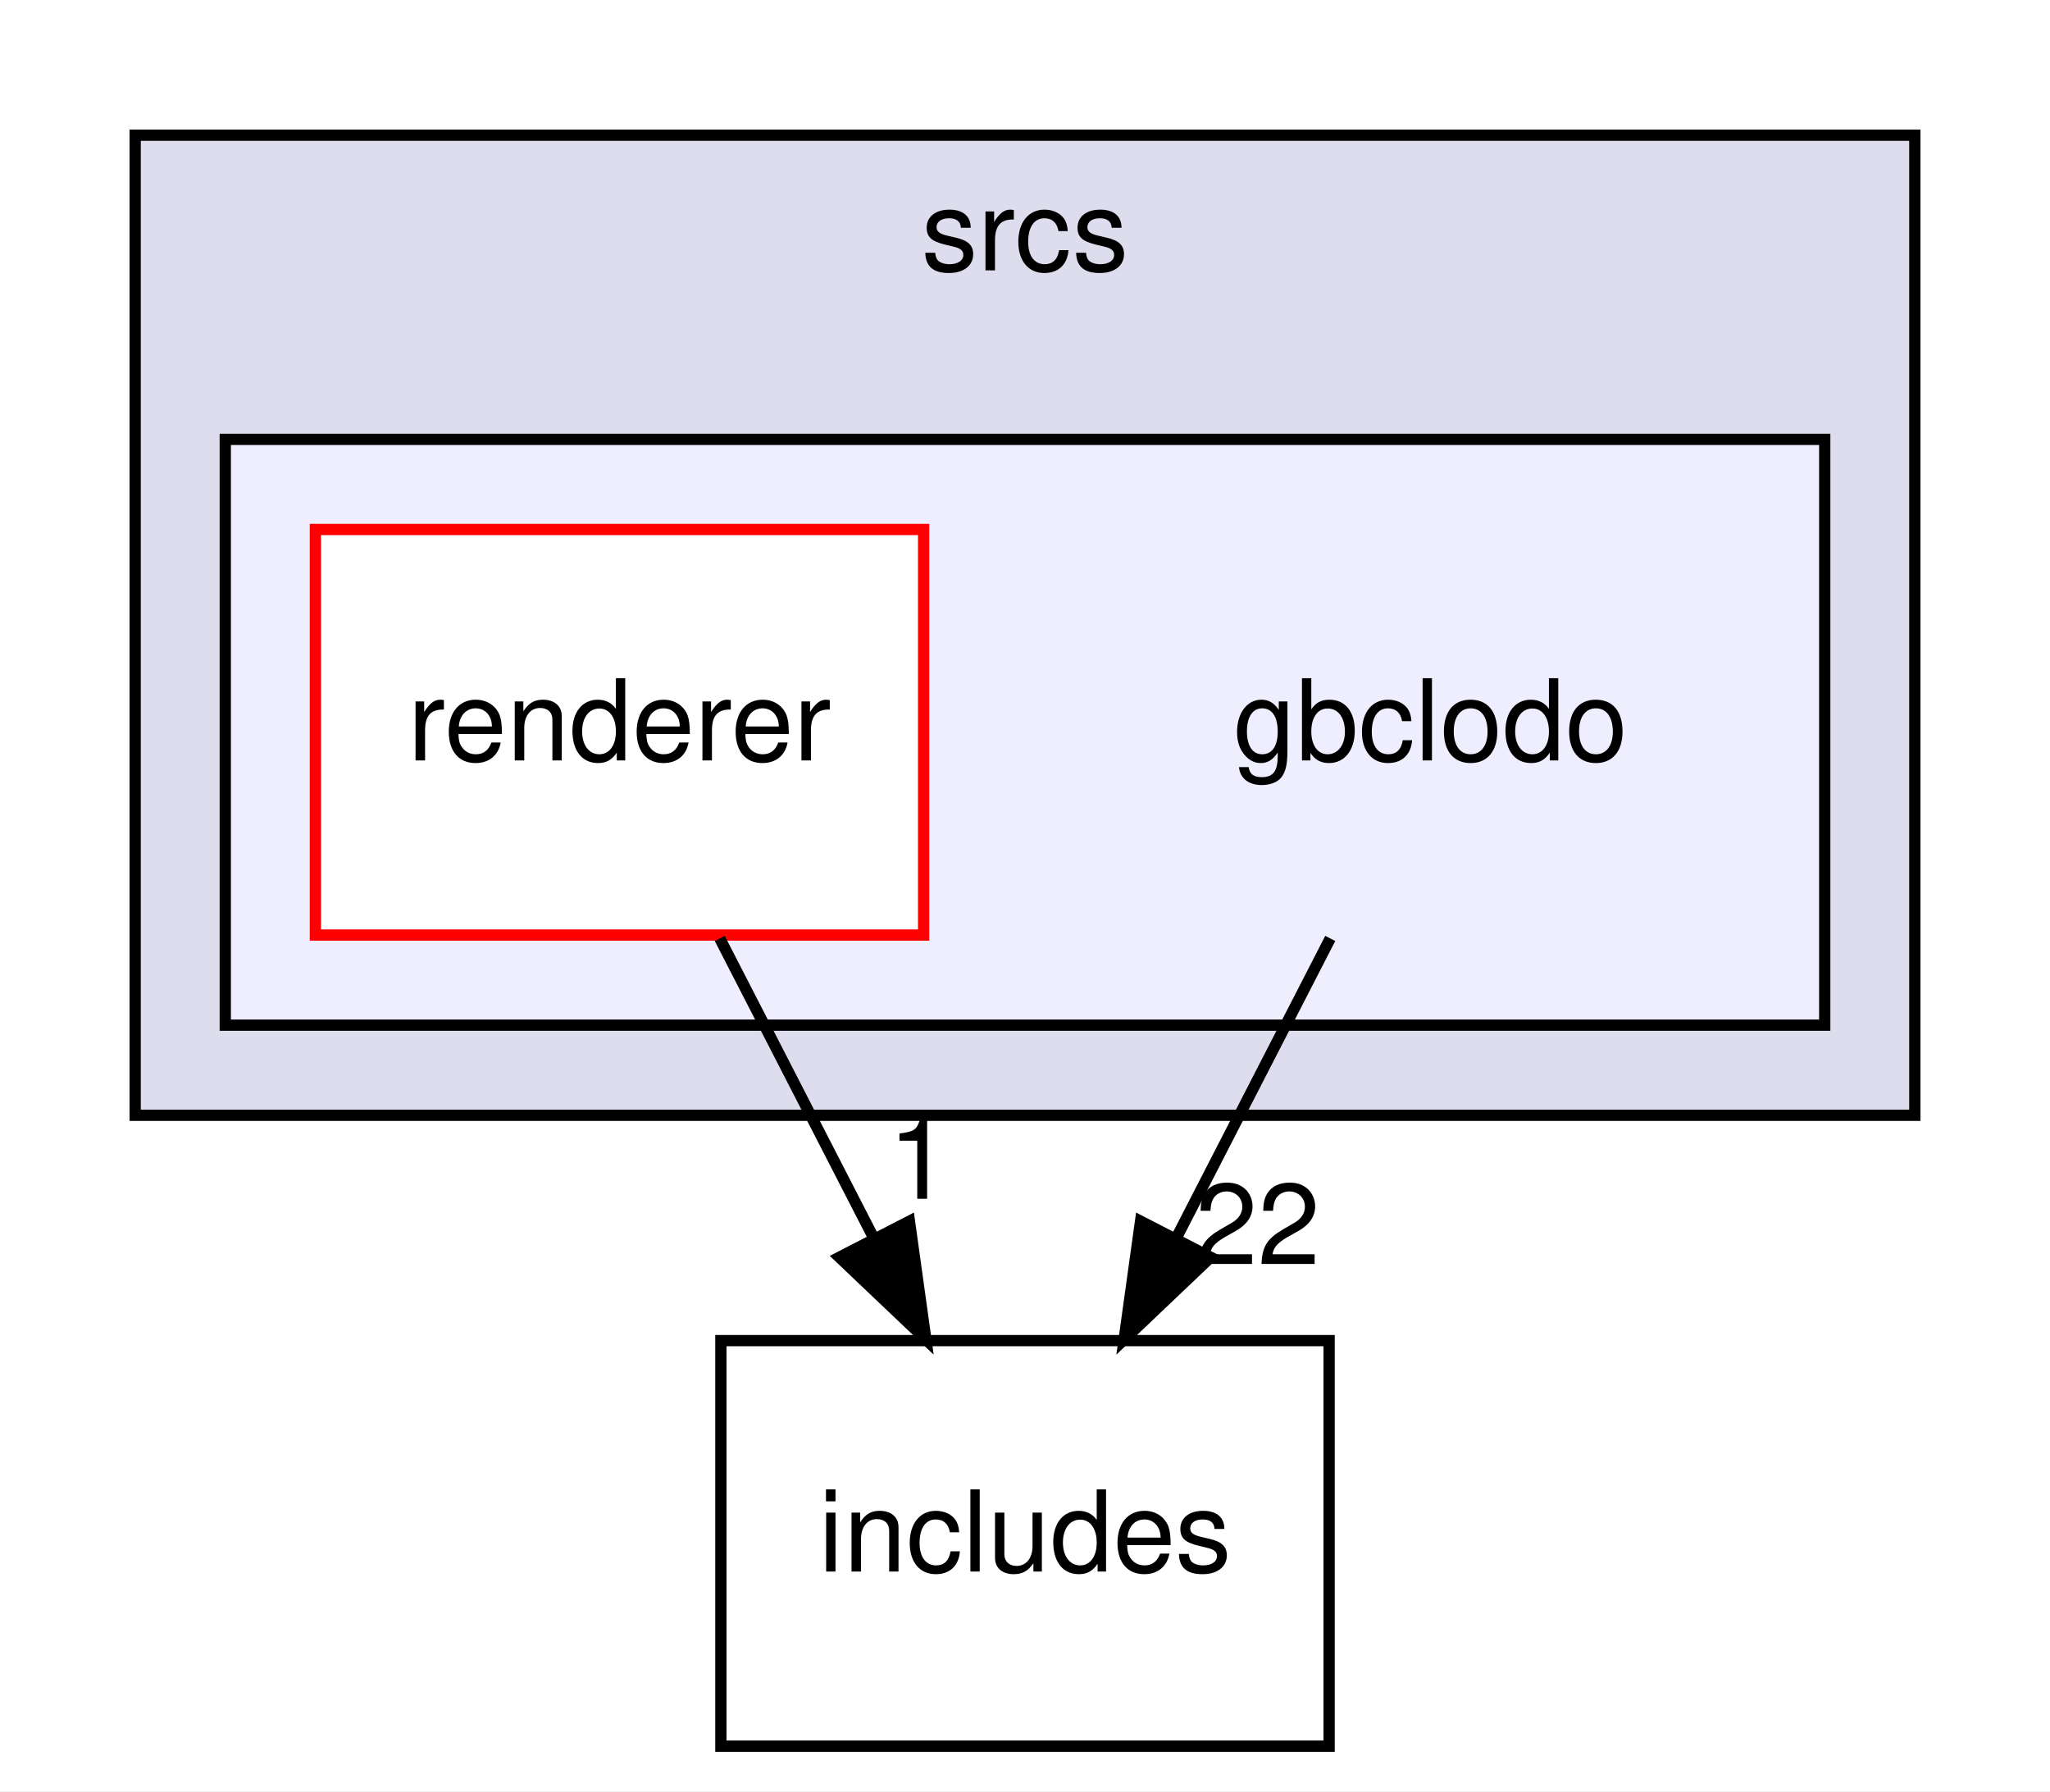
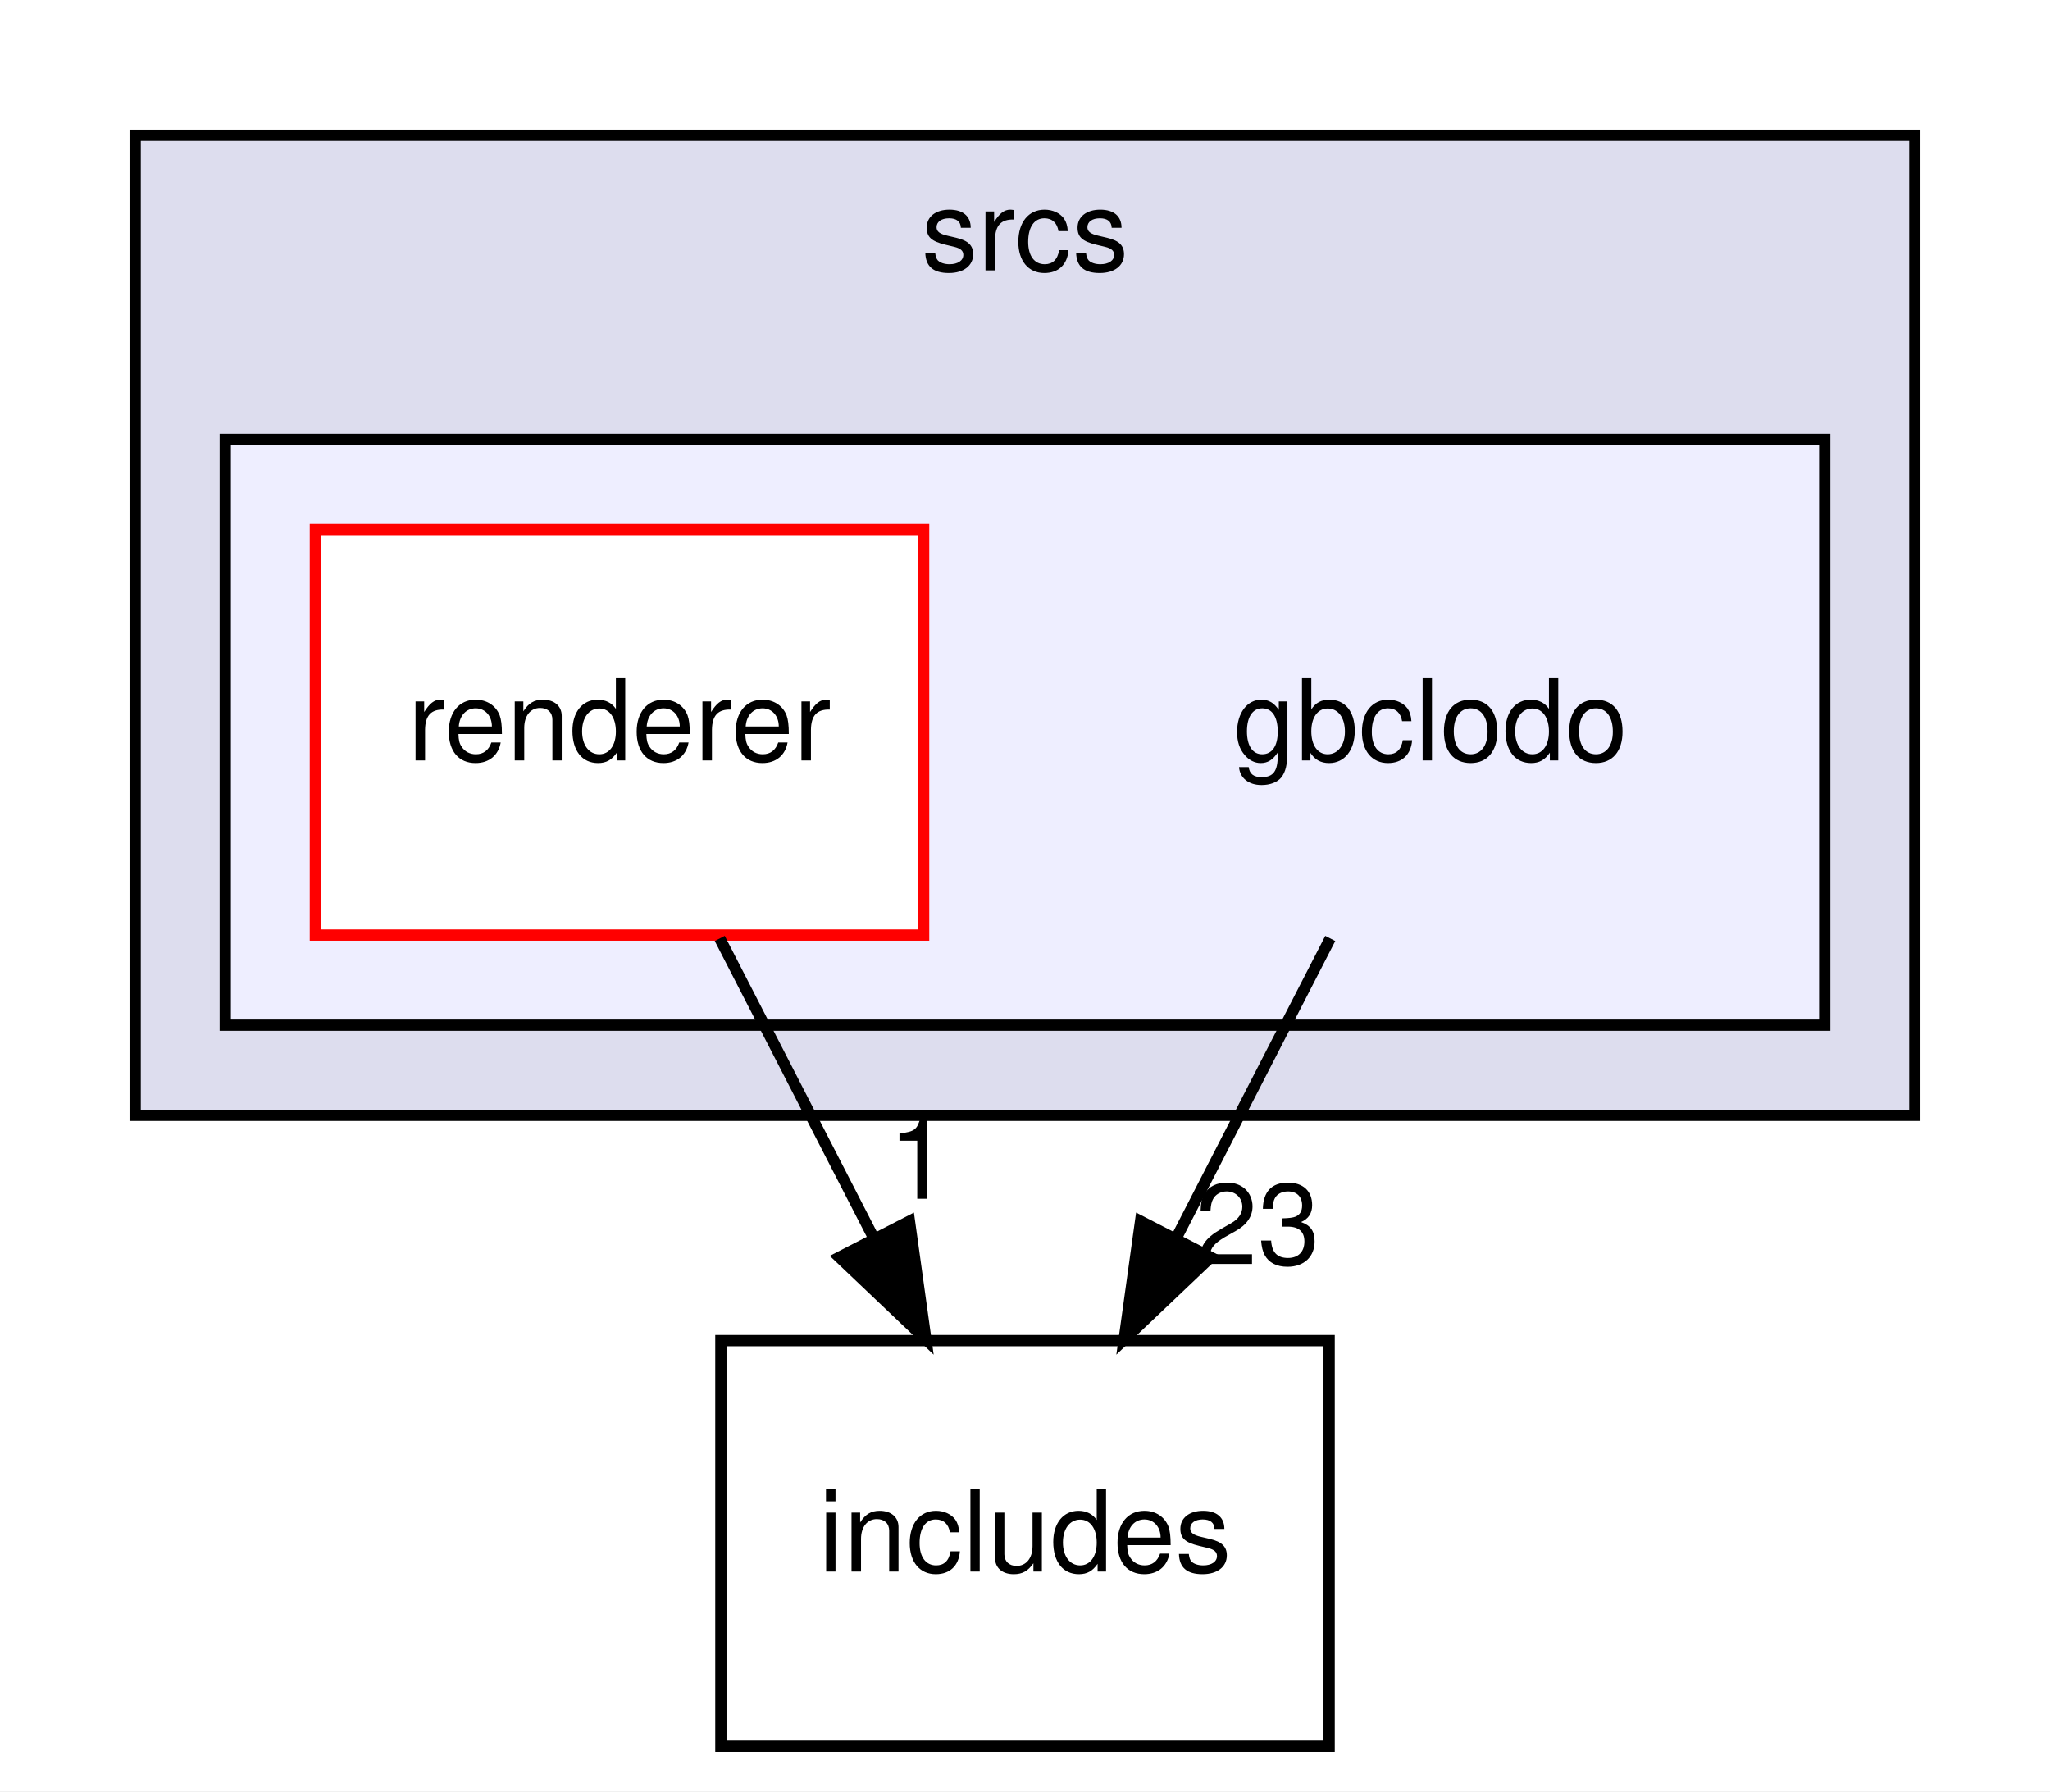
<svg xmlns="http://www.w3.org/2000/svg" xmlns:xlink="http://www.w3.org/1999/xlink" width="182pt" height="159pt" viewBox="0.00 0.00 182.00 159.00">
  <g id="graph0" class="graph" transform="scale(1 1) rotate(0) translate(4 155)">
    <polygon fill="white" stroke="transparent" points="-4,4 -4,-155 178,-155 178,4 -4,4" />
    <g id="clust1" class="cluster">
      <g id="a_clust1">
        <a xlink:href="dir_b73b02d482d1c4a3db20c3d9ad52d395.html" target="_top" xlink:title="srcs">
          <polygon fill="#ddddee" stroke="black" points="8,-56 8,-143 166,-143 166,-56 8,-56" />
          <text text-anchor="middle" x="87" y="-131" font-family="Helvetica,sans-Serif" font-size="10.00">srcs</text>
        </a>
      </g>
    </g>
    <g id="clust2" class="cluster">
      <g id="a_clust2">
        <a xlink:href="dir_6171f02b744a82290a33ade69a516b18.html" target="_top">
          <polygon fill="#eeeeff" stroke="black" points="16,-64 16,-116 158,-116 158,-64 16,-64" />
        </a>
      </g>
    </g>
    <g id="node1" class="node">
      <text text-anchor="middle" x="123" y="-87.5" font-family="Helvetica,sans-Serif" font-size="10.00">gbclodo</text>
    </g>
    <g id="node3" class="node">
      <g id="a_node3">
        <a xlink:href="dir_09e761304027c904456130627fd4dcf5.html" target="_top" xlink:title="includes">
          <polygon fill="none" stroke="black" points="114,-36 60,-36 60,0 114,0 114,-36" />
          <text text-anchor="middle" x="87" y="-15.5" font-family="Helvetica,sans-Serif" font-size="10.00">includes</text>
        </a>
      </g>
    </g>
    <g id="edge2" class="edge">
      <path fill="none" stroke="black" d="M114.1,-71.7C110,-63.73 105.05,-54.1 100.51,-45.26" />
      <polygon fill="black" stroke="black" points="103.48,-43.4 95.8,-36.1 97.26,-46.6 103.48,-43.4" />
      <g id="a_edge2-headlabel">
-         <a xlink:href="dir_000003_000002.html" target="_top" xlink:title="22">
-           <text text-anchor="middle" x="107.65" y="-42.79" font-family="Helvetica,sans-Serif" font-size="10.00">22</text>
+         <a xlink:href="dir_000003_000002.html" target="_top" xlink:title="23">
+           <text text-anchor="middle" x="107.65" y="-42.79" font-family="Helvetica,sans-Serif" font-size="10.00">23</text>
        </a>
      </g>
    </g>
    <g id="node2" class="node">
      <g id="a_node2">
        <a xlink:href="dir_67766df24f38df372448945c3cedf046.html" target="_top" xlink:title="renderer">
          <polygon fill="white" stroke="red" points="78,-108 24,-108 24,-72 78,-72 78,-108" />
          <text text-anchor="middle" x="51" y="-87.5" font-family="Helvetica,sans-Serif" font-size="10.00">renderer</text>
        </a>
      </g>
    </g>
    <g id="edge1" class="edge">
      <path fill="none" stroke="black" d="M59.9,-71.7C64,-63.73 68.95,-54.1 73.49,-45.26" />
      <polygon fill="black" stroke="black" points="76.74,-46.6 78.2,-36.1 70.52,-43.4 76.74,-46.6" />
      <g id="a_edge1-headlabel">
        <a xlink:href="dir_000004_000002.html" target="_top" xlink:title="1">
          <text text-anchor="middle" x="77.62" y="-48.59" font-family="Helvetica,sans-Serif" font-size="10.00">1</text>
        </a>
      </g>
    </g>
  </g>
</svg>
